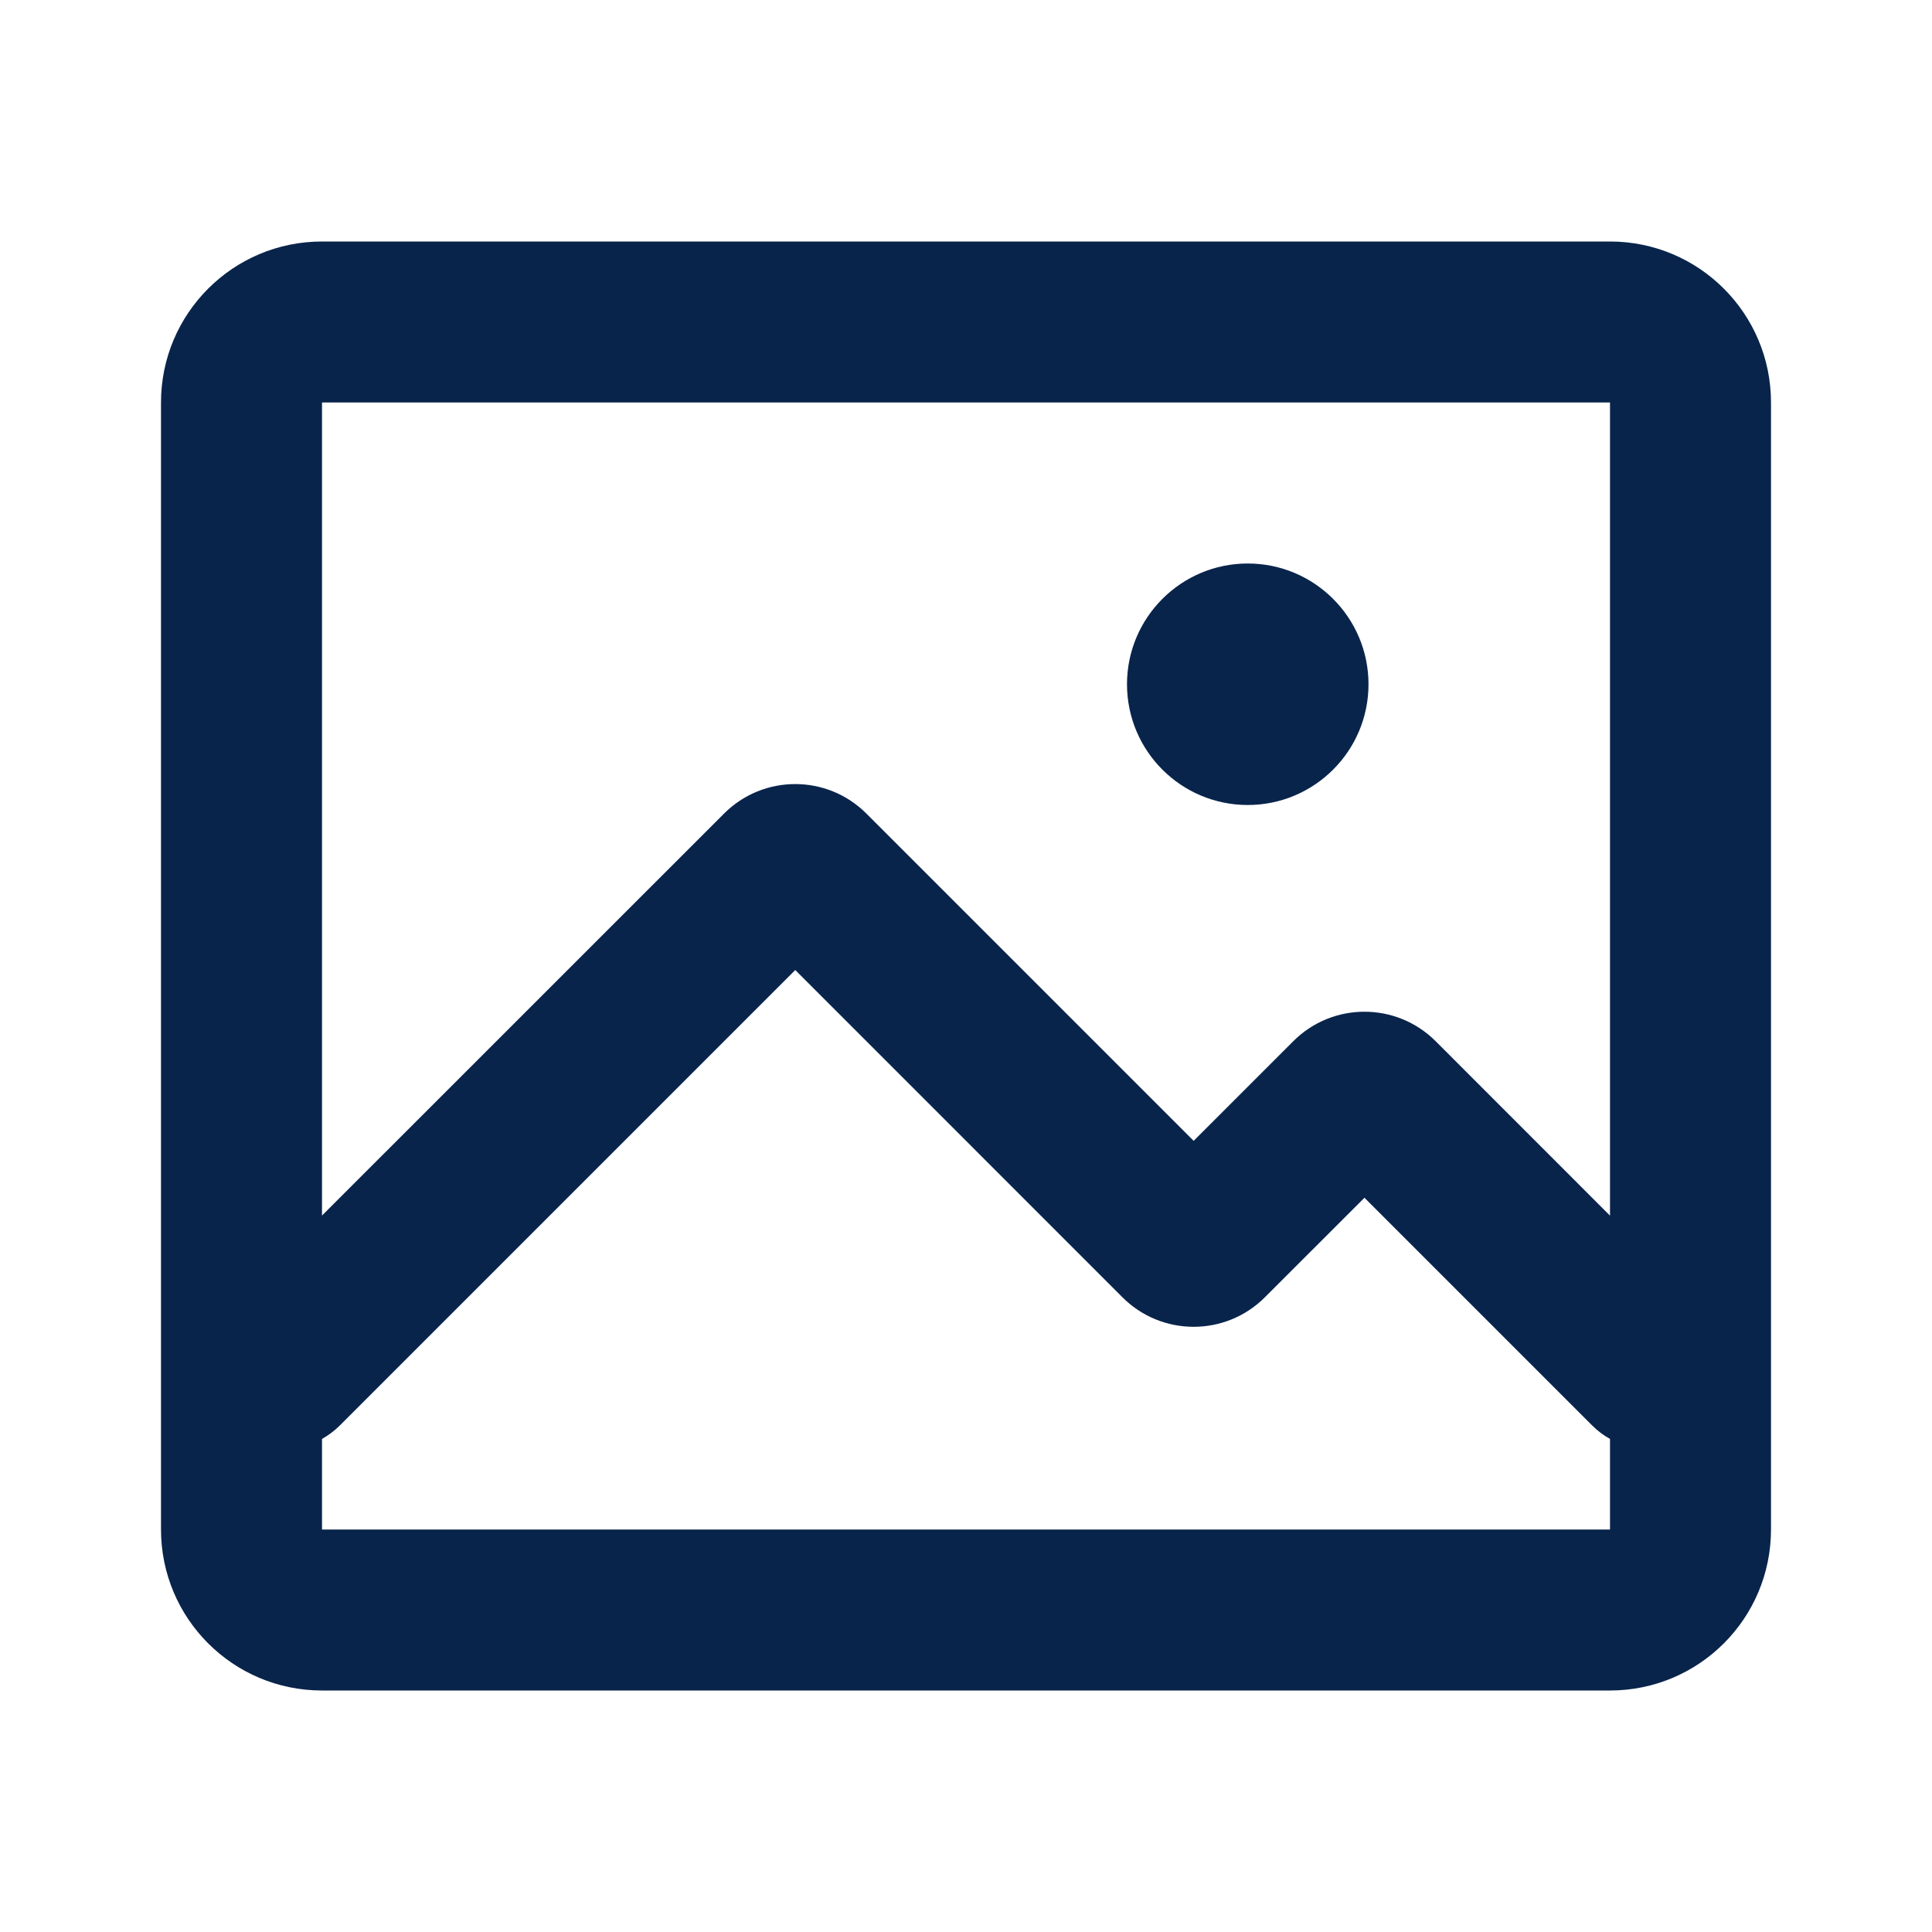
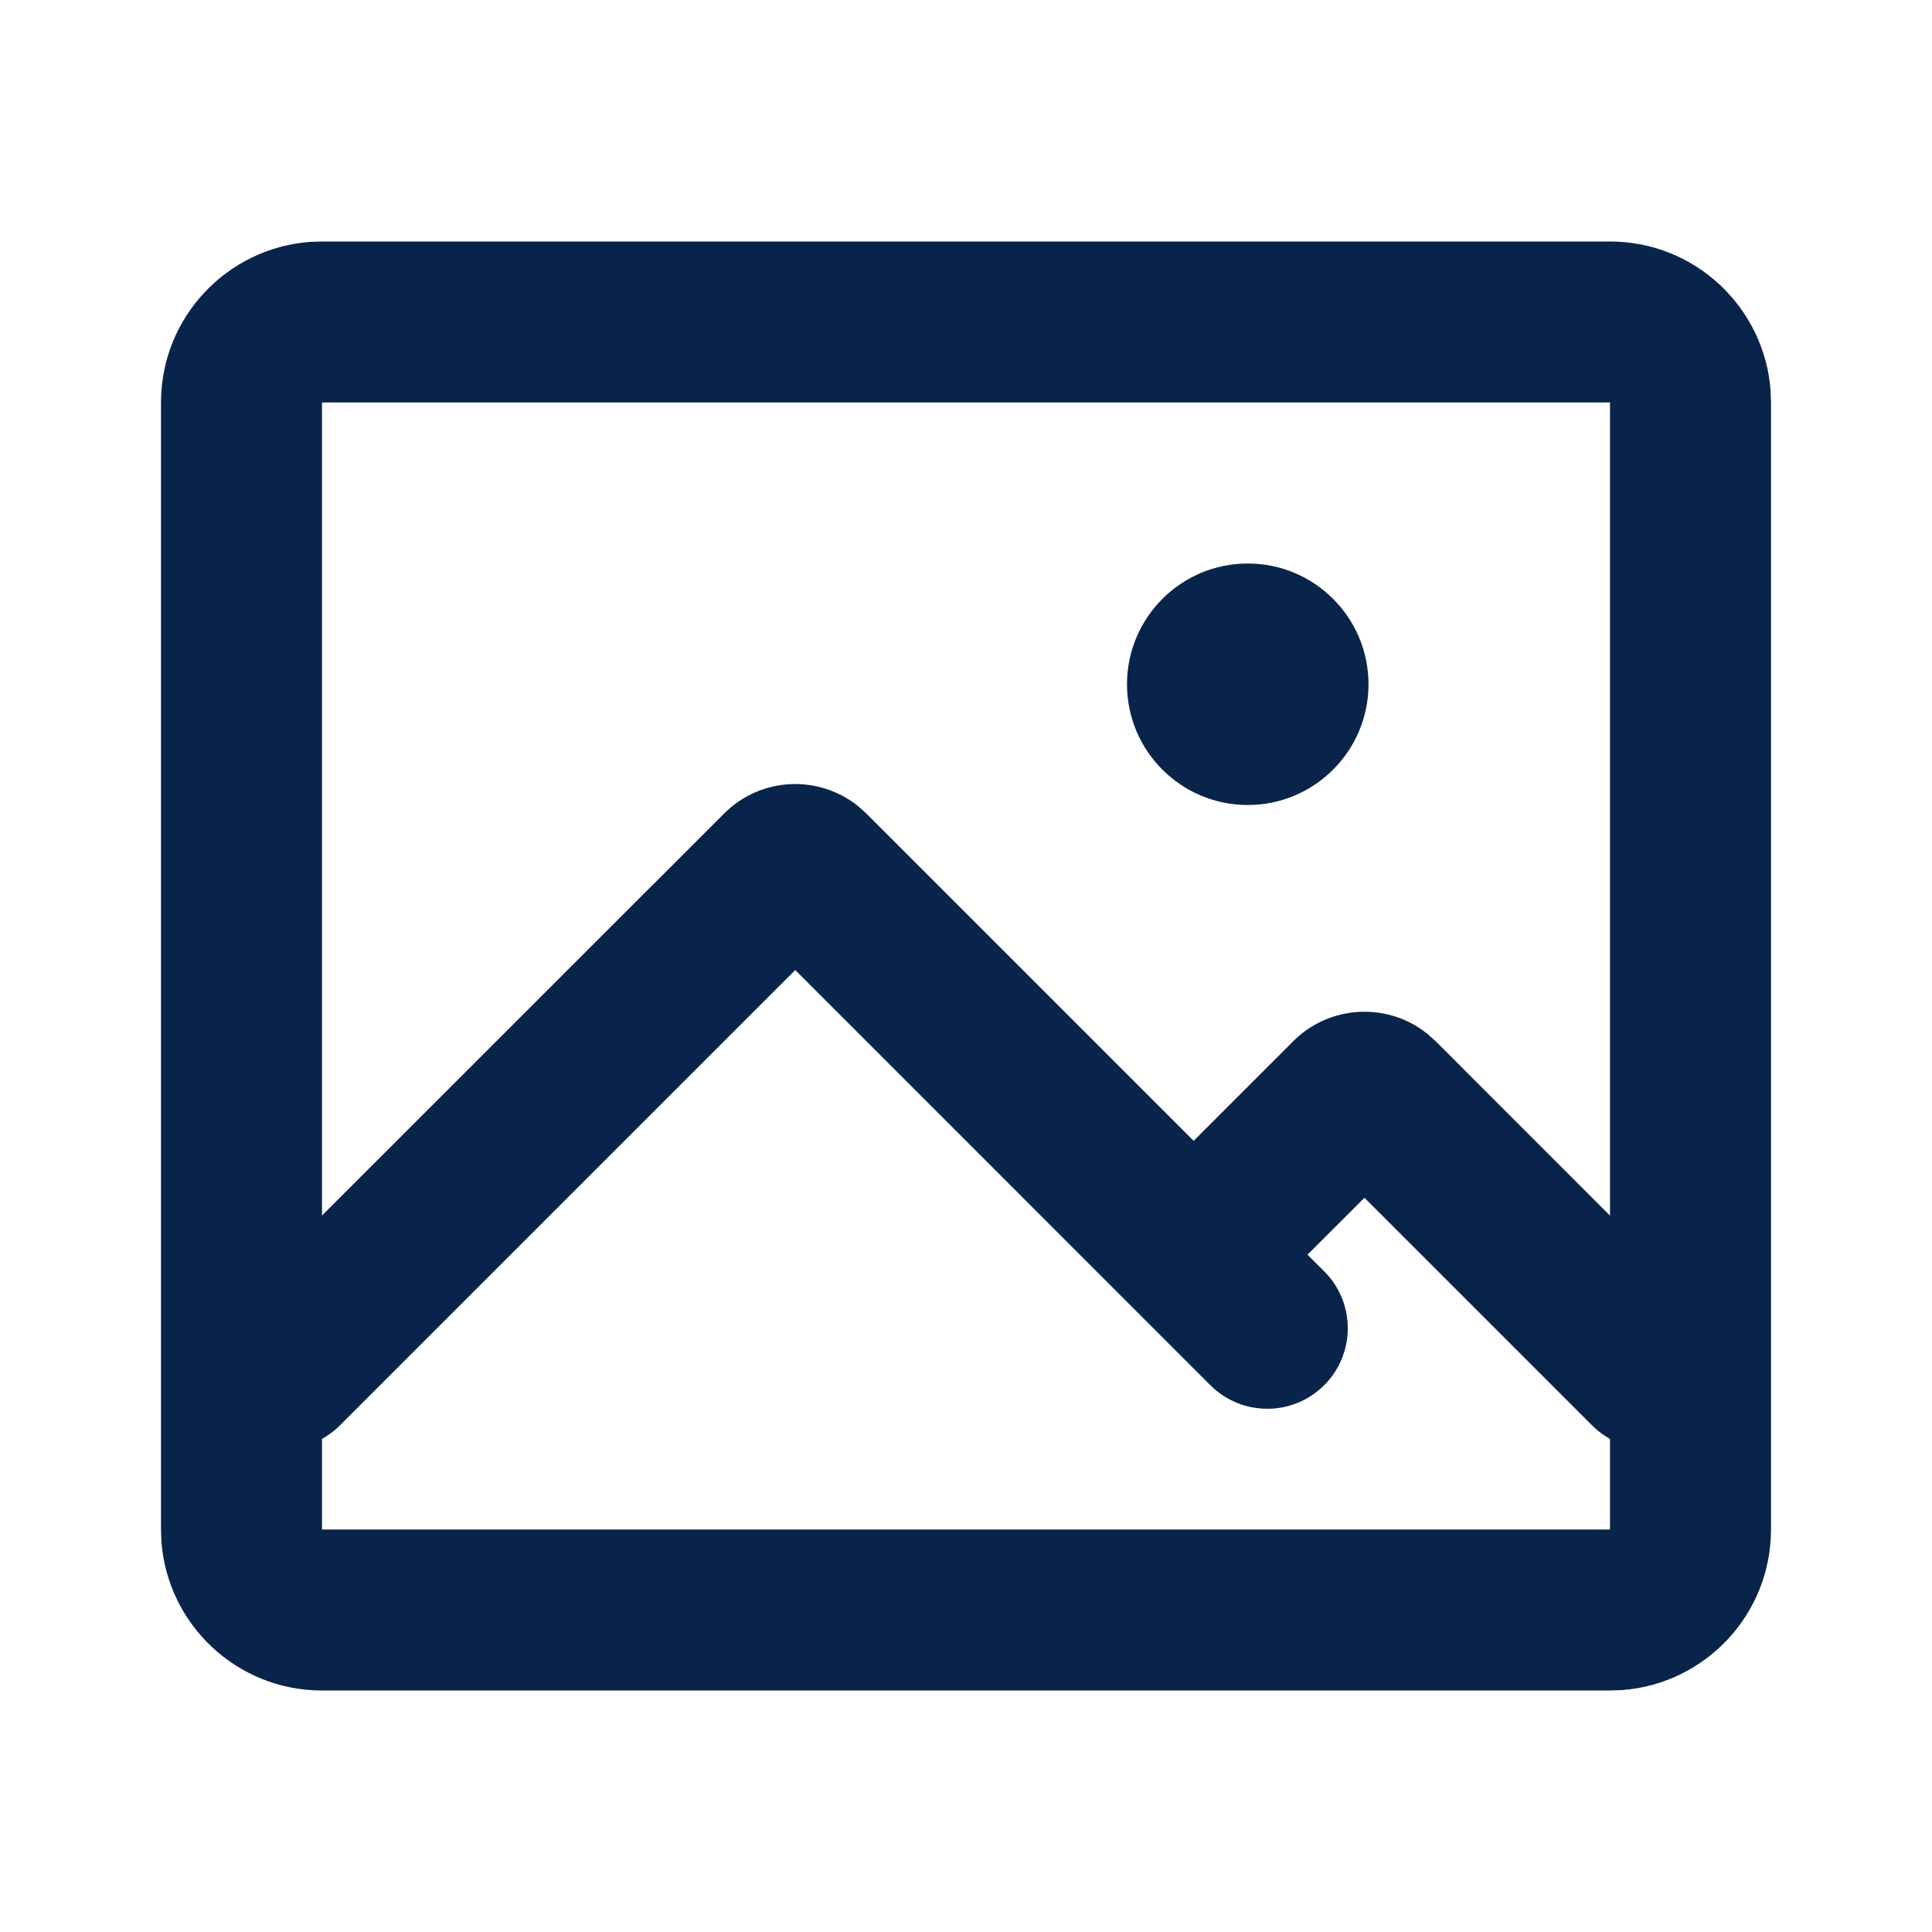
<svg xmlns="http://www.w3.org/2000/svg" width="24px" height="24px" viewBox="0 0 24 24" version="1.1">
  <g id="页面-1" stroke="none" stroke-width="1" fill="none" fill-rule="evenodd">
    <g id="File" transform="translate(-912, 0)" fill-rule="nonzero">
      <g id="pic_line" transform="translate(912, 0)">
        <rect id="矩形" x="0" y="0" width="24" height="24" />
-         <path d="M20,3 C21.105,3 22,3.895 22,5 L22,19 C22,20.105 21.105,21 20,21 L4,21 C2.895,21 2,20.105 2,19 L2,5 C2,3.895 2.895,3 4,3 L20,3 Z M9.879,12.05 L4.222,17.707 C4.154,17.775 4.079,17.83 4,17.875 L4,19 L20,19 L20,17.875 C19.92,17.831 19.846,17.775 19.778,17.707 L16.95,14.879 L15.712,16.116 C15.224,16.604 14.432,16.604 13.944,16.116 L9.879,12.05 Z M20,5 L4,5 L4,15.1 L8.995,10.106 C9.483,9.618 10.274,9.618 10.762,10.106 L14.828,14.172 L16.066,12.934 C16.554,12.446 17.345,12.446 17.834,12.934 L20,15.101 L20,5 Z M15.5,7 C16.328,7 17,7.672 17,8.5 C17,9.328 16.328,10 15.5,10 C14.672,10 14,9.328 14,8.5 C14,7.672 14.672,7 15.5,7 Z" id="形状" fill="#09244B" />
+         <path d="M20,3 C21.054,3 21.918,3.816 21.995,4.851 L22,5 L22,19 C22,20.054 21.184,20.918 20.149,20.995 L20,21 L4,21 C2.946,21 2.082,20.184 2.005,19.149 L2,19 L2,5 C2,3.946 2.816,3.082 3.851,3.005 L4,3 L20,3 Z M9.879,12.05 L4.222,17.707 C4.154,17.775 4.079,17.83 4,17.875 L4,19 L20,19 L20,17.875 C19.92,17.831 19.846,17.775 19.778,17.707 L16.95,14.879 L16.242,15.586 L16.45,15.793 C16.84,16.183 16.84,16.817 16.45,17.207 C16.059,17.598 15.426,17.598 15.035,17.207 L9.879,12.05 Z M20,5 L4,5 L4,15.1 L8.995,10.106 C9.45,9.65 10.17,9.62 10.661,10.015 L10.762,10.106 L14.828,14.172 L16.066,12.934 C16.521,12.479 17.241,12.448 17.732,12.843 L17.834,12.934 L20,15.101 L20,5 Z M15.5,7 C16.328,7 17,7.672 17,8.5 C17,9.328 16.328,10 15.5,10 C14.672,10 14,9.328 14,8.5 C14,7.672 14.672,7 15.5,7 Z" id="形状" fill="#09244B" />
      </g>
    </g>
  </g>
</svg>
